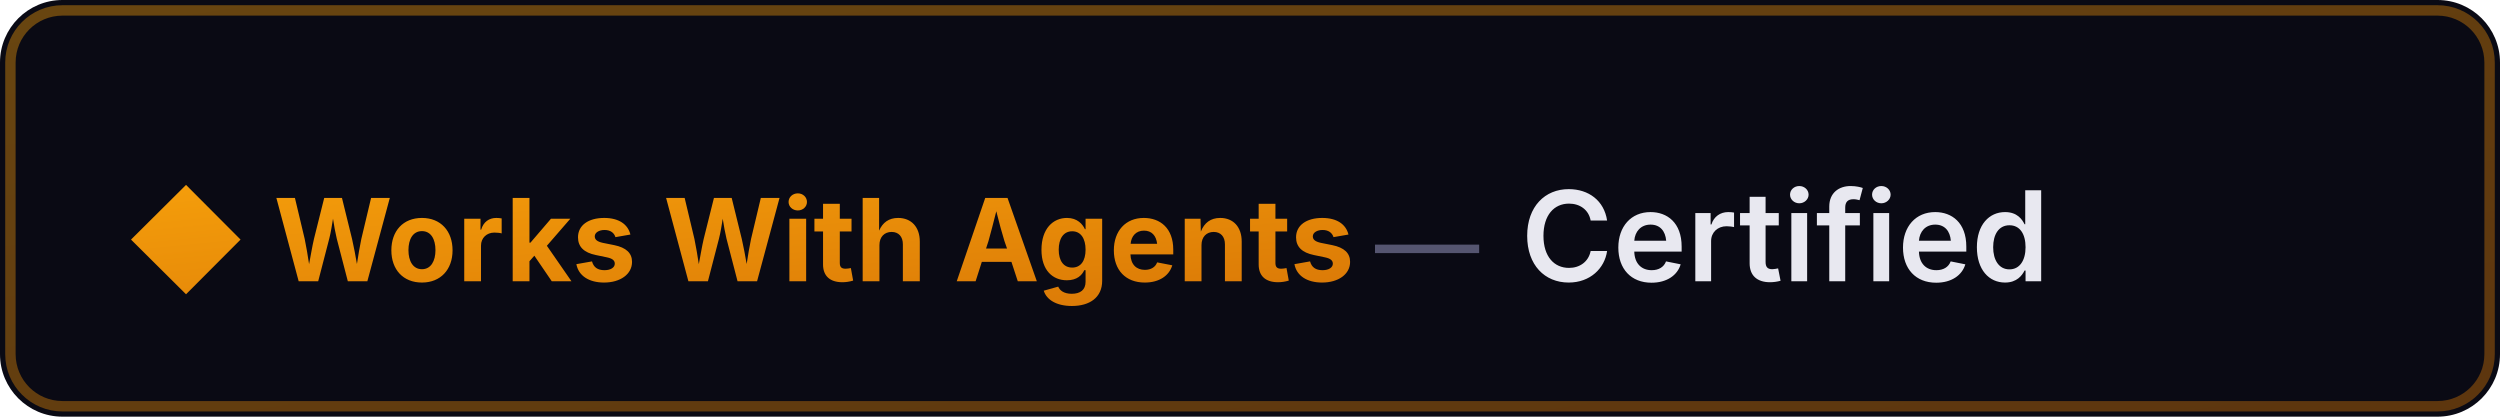
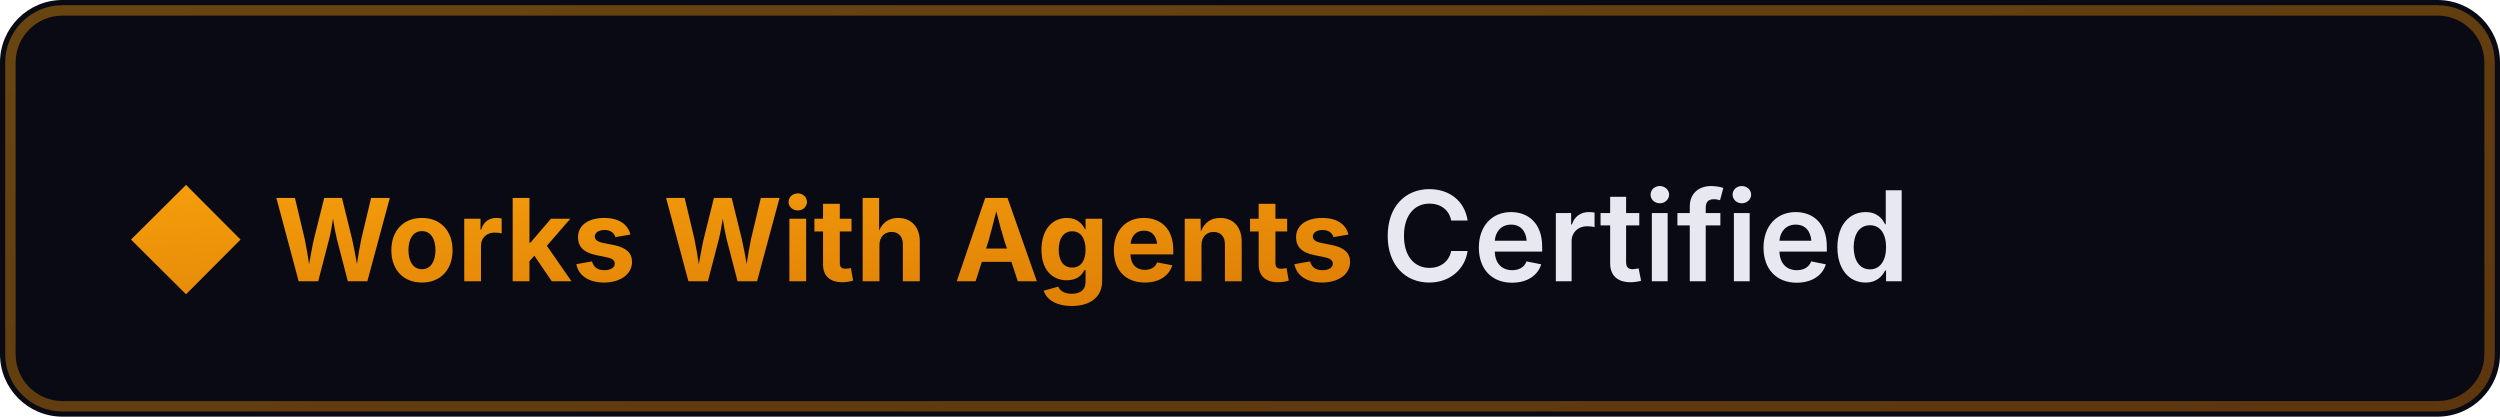
<svg xmlns="http://www.w3.org/2000/svg" width="240" height="40" viewBox="0 0 240 40">
  <defs>
    <linearGradient id="g" x1="0%" y1="0%" x2="100%" y2="100%">
      <stop offset="0%" style="stop-color:#f59e0b" />
      <stop offset="100%" style="stop-color:#d97706" />
    </linearGradient>
  </defs>
  <rect width="240" height="40" rx="6" fill="#0a0a14" />
  <rect x="1" y="1" width="238" height="38" rx="5" fill="none" stroke="url(#g)" stroke-opacity="0.4" stroke-width="1" />
-   <text x="12" y="27" font-family="system-ui,-apple-system,sans-serif" font-size="11" font-weight="700" fill="url(#g)">◆ Works With Agents</text>
-   <text x="132" y="27" font-family="system-ui,-apple-system,sans-serif" font-size="10" font-weight="400" fill="#555570">—</text>
-   <text x="146" y="27" font-family="system-ui,-apple-system,sans-serif" font-size="12" font-weight="600" fill="#e8e8f0">Certified</text>
+   <text x="12" y="27" font-family="system-ui,-apple-system,sans-serif" font-size="11" font-weight="700" fill="url(#g)">◆ Works With Agents <tspan font-weight="600" fill="#e8e8f0" font-size="12">Certified</tspan>
+   </text>
</svg>
